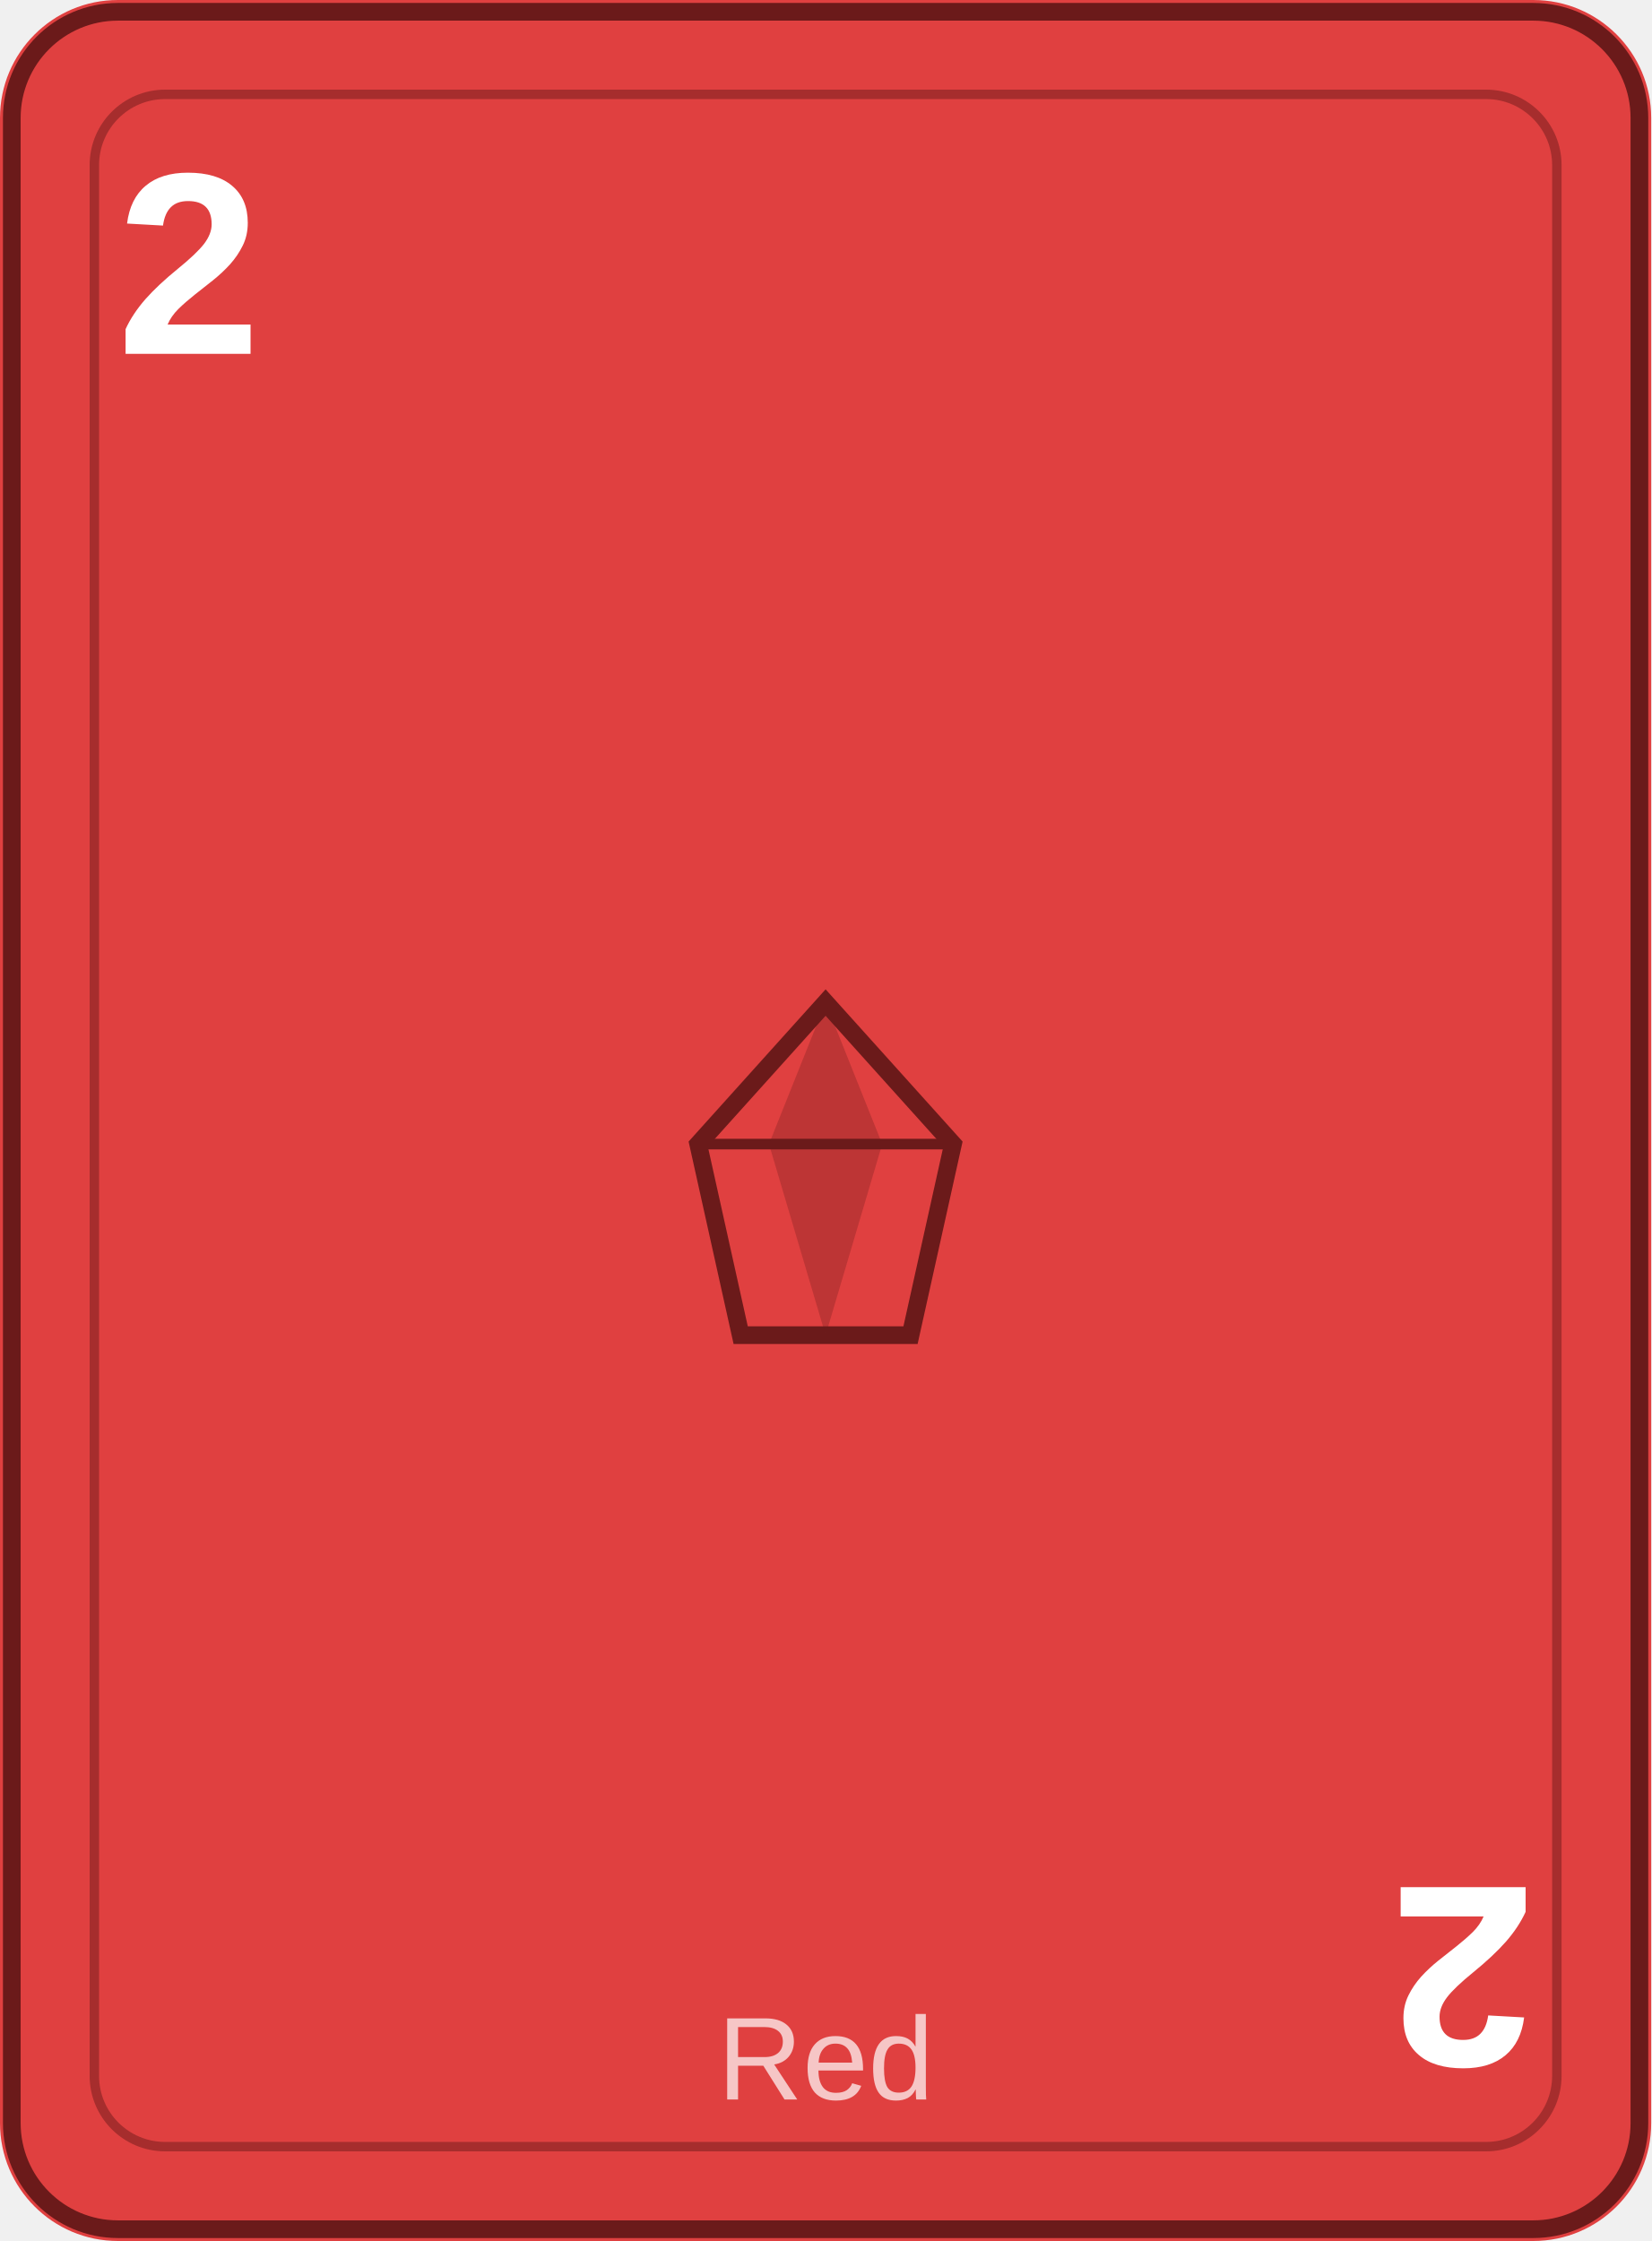
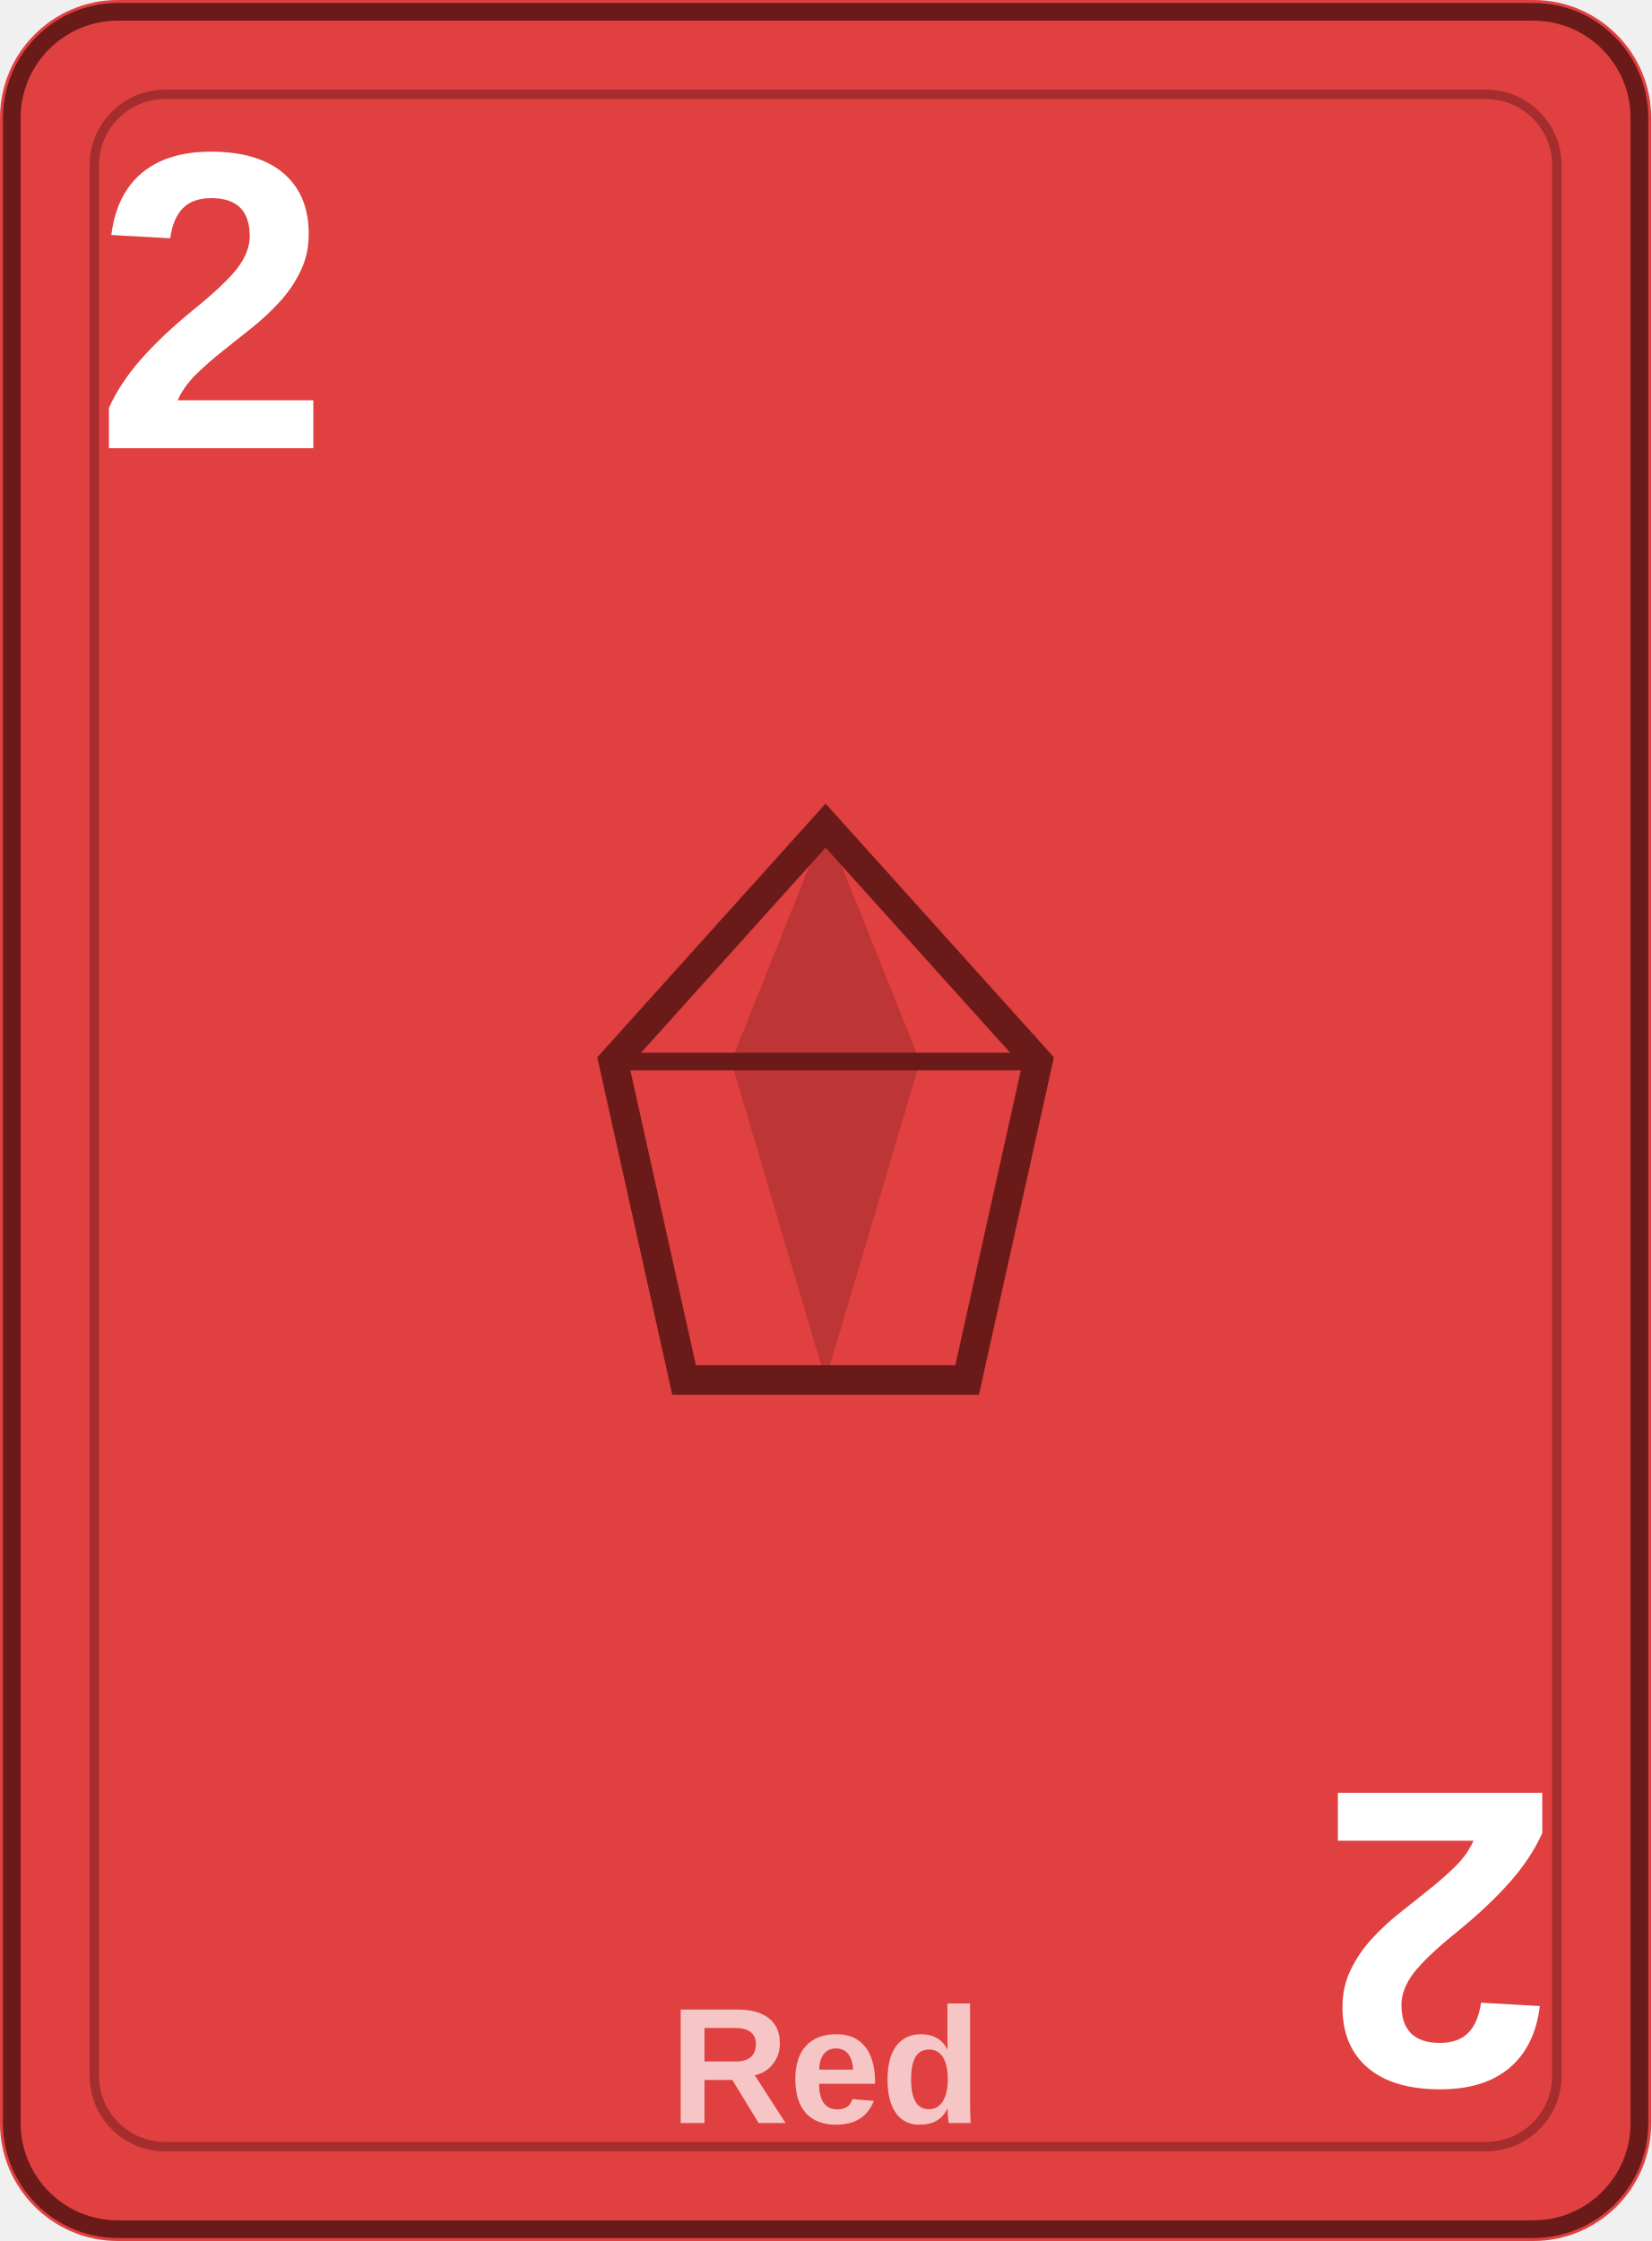
<svg xmlns="http://www.w3.org/2000/svg" width="140" height="190" viewBox="0 0 140 190">
  <rect width="140" height="190" rx="10" ry="10" fill="#e04040" />
  <rect x="1" y="1" width="138" height="188" rx="9" ry="9" fill="none" stroke="#6b1a1a" stroke-width="1.5" />
  <rect x="8" y="8" width="124" height="174" rx="6" ry="6" fill="none" stroke="#6b1a1a" stroke-width="0.8" opacity="0.5" />
-   <text x="16" y="30" font-family="Arial, sans-serif" font-size="22" font-weight="bold" text-anchor="middle" fill="#ffffff">2</text>
-   <text x="124" y="176" font-family="Arial, sans-serif" font-size="22" font-weight="bold" text-anchor="middle" fill="#ffffff" transform="rotate(180,124,168)">2</text>
-   <g transform="translate(70,100) scale(0.6)">
+   <text x="18" y="38" font-family="Arial, sans-serif" font-size="36" font-weight="bold" text-anchor="middle" fill="#ffffff">2</text>
+   <text x="122" y="172" font-family="Arial, sans-serif" font-size="36" font-weight="bold" text-anchor="middle" fill="#ffffff" transform="rotate(180,122,162)">2</text>
+   <g transform="translate(70,95) scale(1.0)">
    <polygon points="0,-25 18,-5 12,22 -12,22 -18,-5" fill="none" stroke="#6b1a1a" stroke-width="2.5" />
    <polygon points="0,-25 8,-5 0,22 -8,-5" fill="#6b1a1a" opacity="0.3" />
    <line x1="-18" y1="-5" x2="18" y2="-5" stroke="#6b1a1a" stroke-width="1.5" />
  </g>
-   <text x="70" y="178" font-family="Arial, sans-serif" font-size="10" text-anchor="middle" fill="#ffffff" opacity="0.7">Red</text>
+   <text x="70" y="180" font-family="Arial, sans-serif" font-size="14" font-weight="bold" text-anchor="middle" fill="#ffffff" opacity="0.7">Red</text>
</svg>
